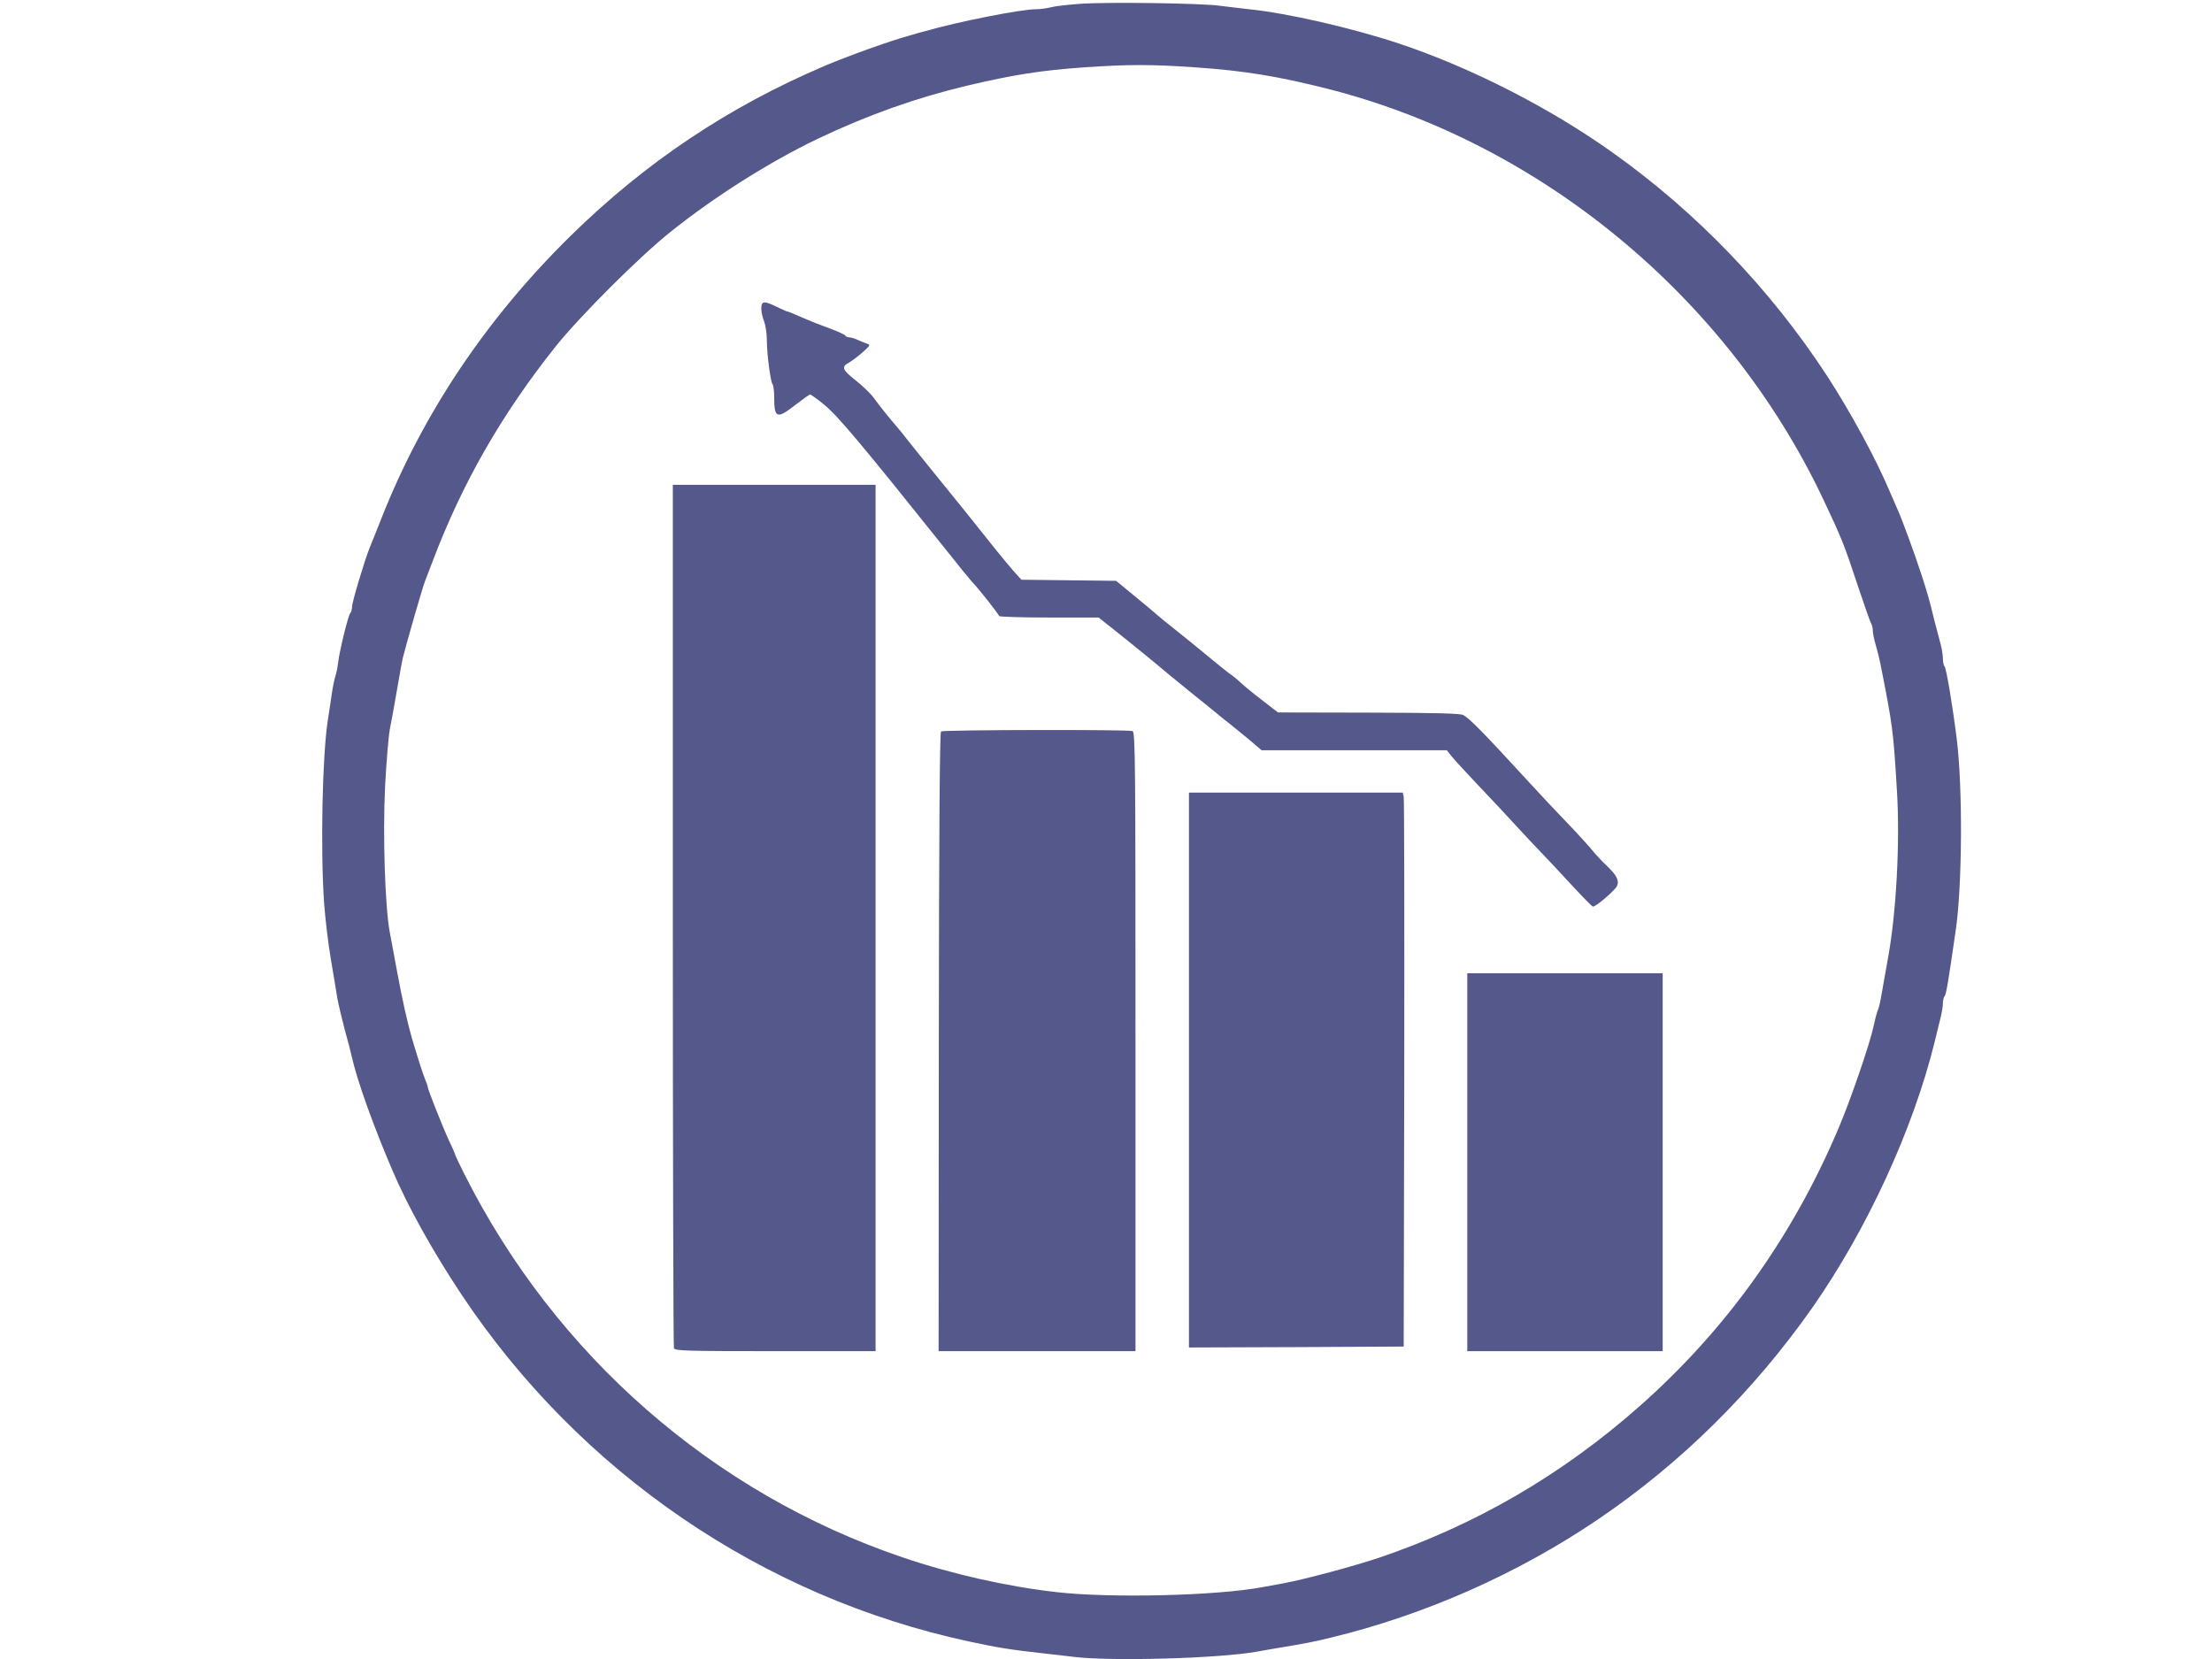
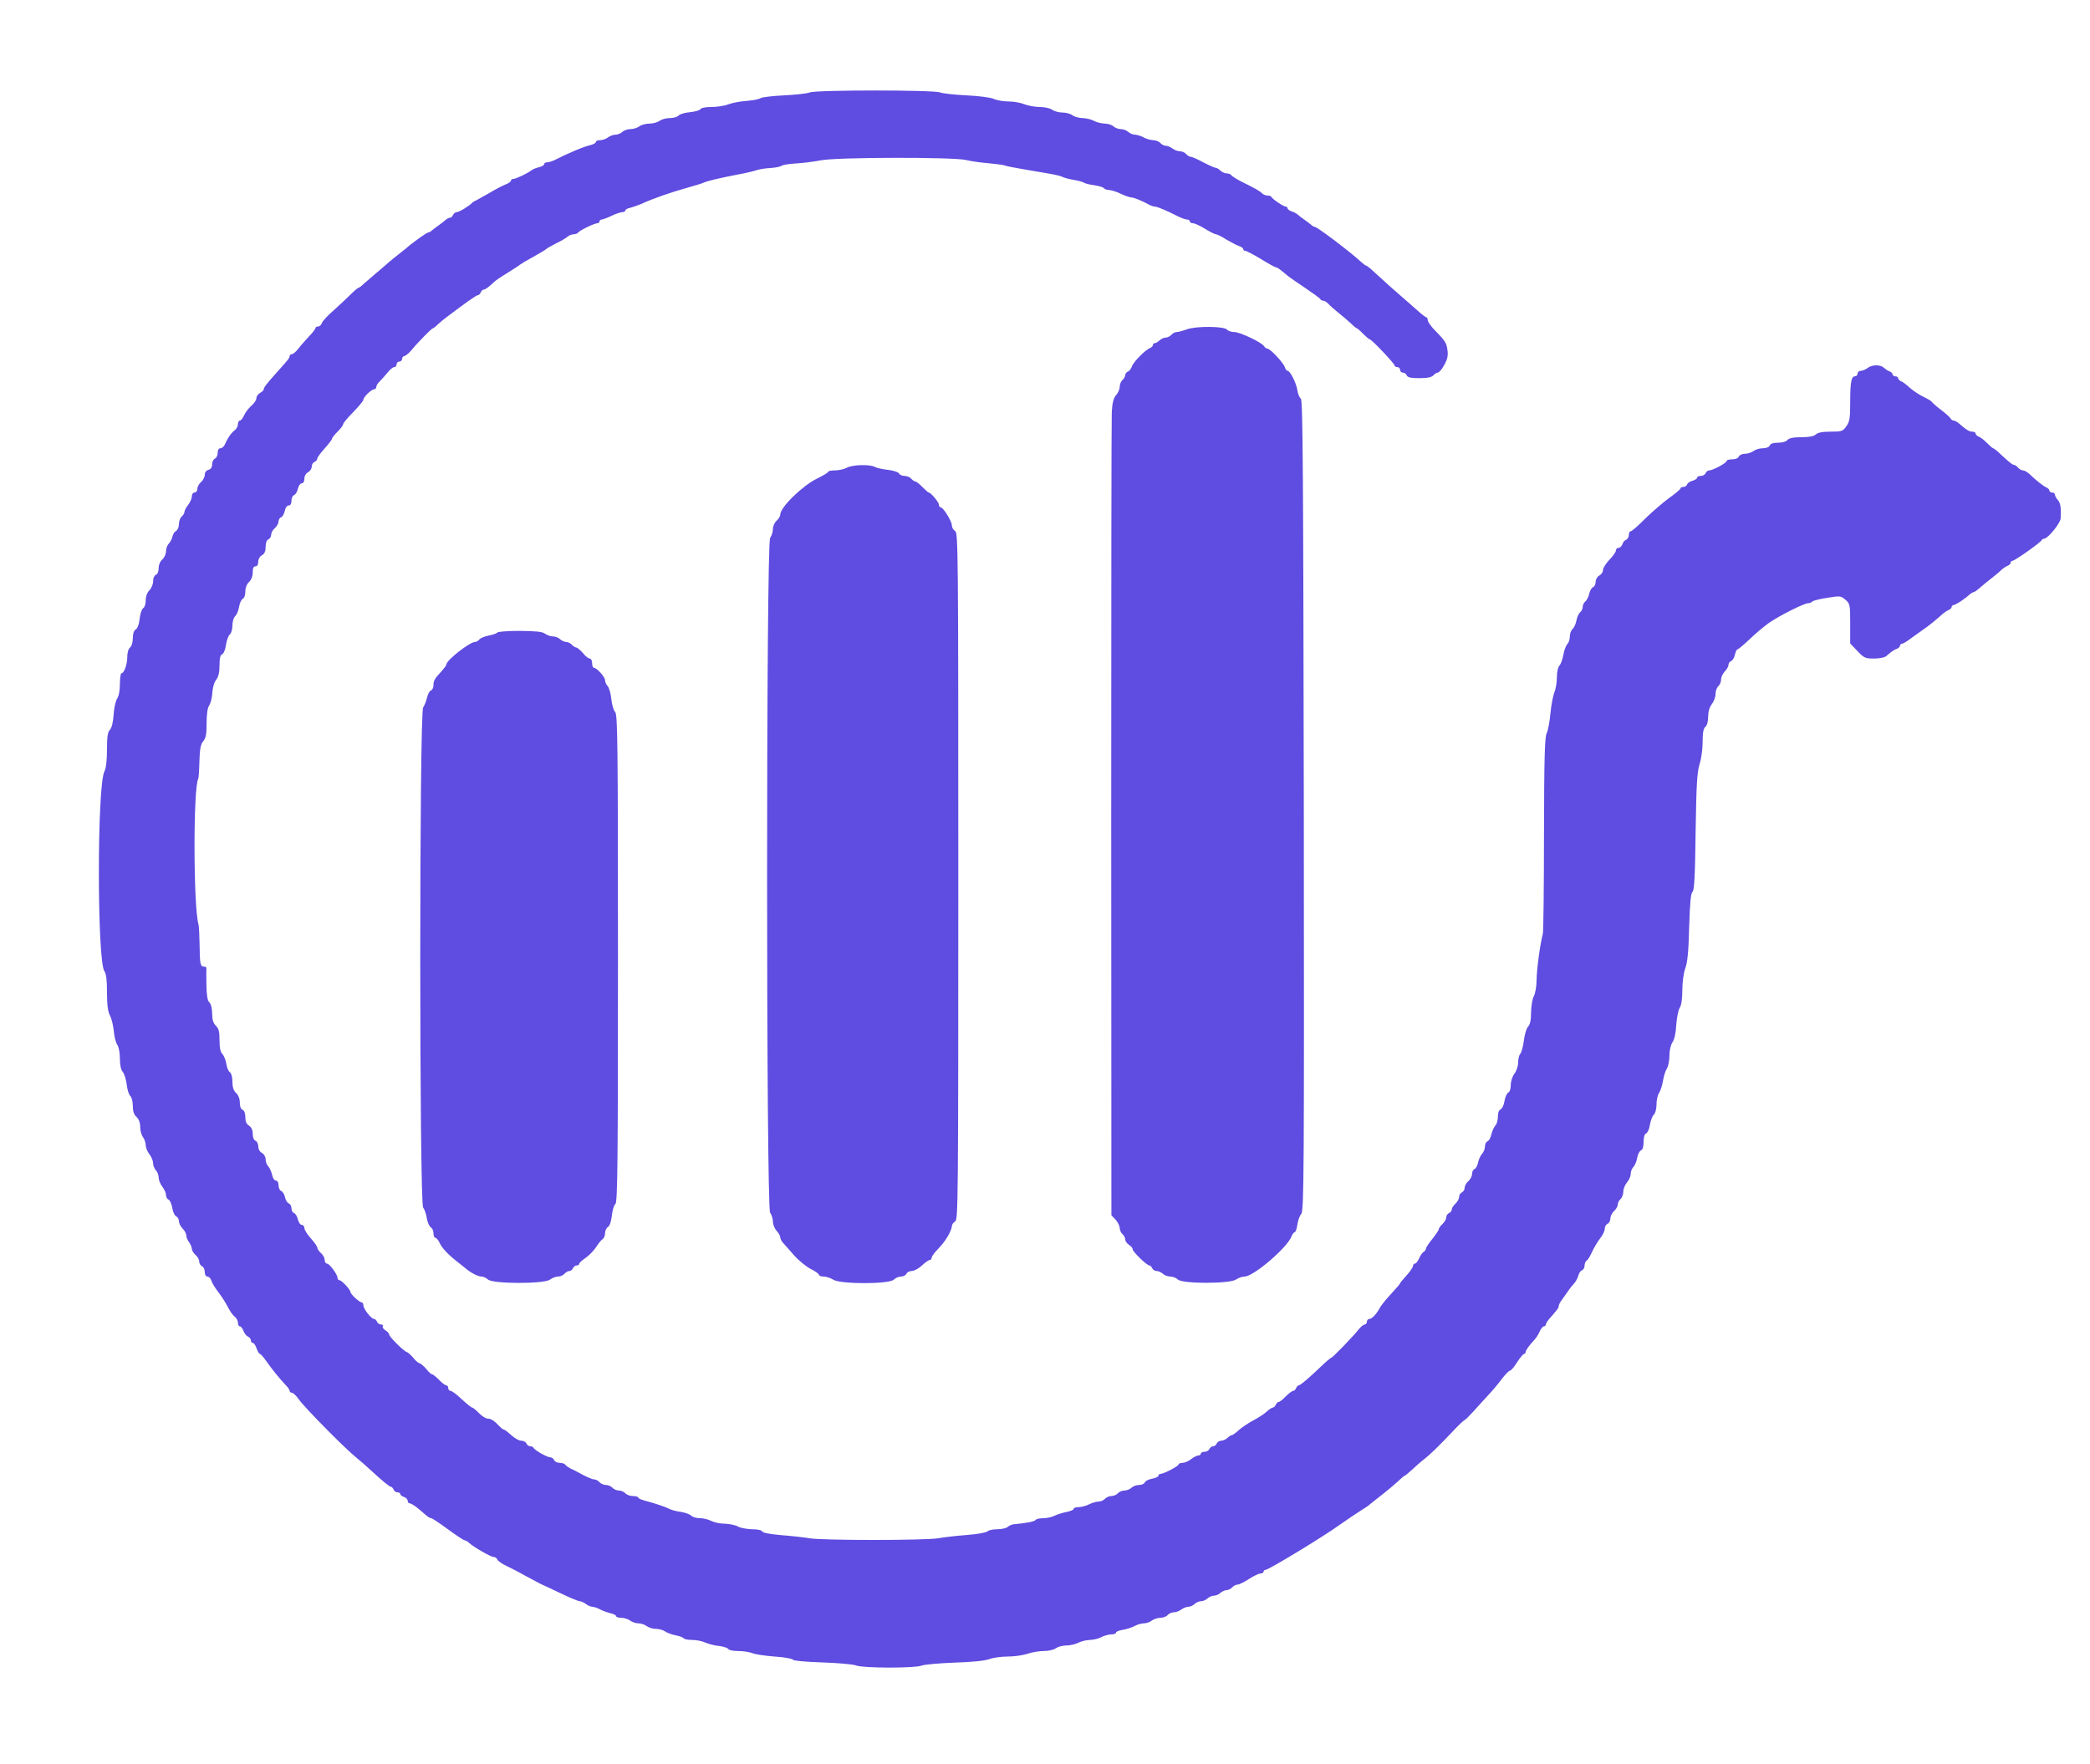
- <svg xmlns="http://www.w3.org/2000/svg" version="1.0" width="1200pt" height="900pt" viewBox="0 0 1200 900" preserveAspectRatio="xMidYMid meet">
-   <g transform="translate(0,900) scale(0.1,-0.1)" fill="#55588B" stroke="none">
-     <path d="M5855 8979 c-66 -5 -136 -13 -156 -19 -20 -5 -55 -10 -77 -10 -84 0 -422 -67 -607 -120 -16 -4 -55 -15 -85 -24 -105 -29 -325 -108 -453 -162 -524 -223 -972 -522 -1381 -923 -457 -449 -802 -964 -1026 -1531 -29 -74 -59 -148 -66 -165 -26 -65 -94 -291 -94 -315 0 -14 -4 -30 -9 -35 -12 -12 -59 -204 -67 -272 -3 -26 -10 -59 -15 -73 -5 -14 -14 -59 -20 -100 -6 -41 -15 -104 -21 -140 -29 -189 -40 -692 -20 -985 6 -88 23 -227 37 -310 14 -82 30 -177 35 -210 6 -33 24 -109 40 -170 17 -60 35 -130 40 -154 27 -120 112 -360 217 -606 86 -202 220 -442 378 -680 642 -963 1631 -1639 2752 -1880 157 -34 228 -45 408 -65 44 -5 118 -13 165 -19 208 -24 783 -8 990 29 30 6 84 15 120 21 151 25 180 31 280 55 510 123 1015 347 1450 642 450 305 842 693 1162 1148 297 425 547 968 664 1444 7 30 20 82 28 115 9 33 16 74 16 90 0 17 4 35 9 40 9 9 20 76 61 360 35 240 38 764 6 1030 -23 186 -57 388 -67 400 -5 5 -9 25 -9 45 0 19 -7 60 -16 90 -8 30 -21 80 -29 110 -30 123 -38 150 -72 255 -40 122 -104 296 -127 347 -8 18 -29 67 -47 108 -75 177 -211 426 -336 619 -307 471 -708 889 -1167 1215 -340 242 -765 459 -1157 590 -257 85 -605 165 -814 186 -49 6 -121 14 -160 19 -101 14 -619 21 -760 10z m625 -344 c275 -19 456 -49 735 -120 1151 -297 2155 -1129 2672 -2215 105 -222 116 -249 193 -482 34 -101 65 -191 71 -200 5 -10 9 -28 9 -40 0 -13 7 -48 16 -78 9 -30 20 -75 25 -100 67 -339 70 -360 90 -693 17 -279 -4 -666 -50 -912 -11 -60 -25 -141 -32 -180 -6 -38 -15 -79 -20 -90 -5 -11 -16 -49 -23 -85 -22 -103 -128 -412 -196 -570 -249 -585 -610 -1088 -1077 -1500 -421 -372 -890 -644 -1413 -821 -141 -47 -395 -115 -515 -138 -33 -6 -85 -16 -115 -21 -248 -47 -828 -61 -1120 -27 -267 30 -572 99 -835 189 -1027 348 -1882 1096 -2376 2079 -27 54 -49 100 -49 103 0 3 -15 39 -34 78 -33 71 -116 279 -116 293 0 4 -6 21 -13 38 -12 29 -37 105 -73 227 -24 83 -53 214 -79 355 -14 77 -32 174 -40 215 -26 136 -39 525 -26 794 7 133 19 273 26 311 8 39 26 138 40 220 14 83 28 157 30 165 22 88 109 389 120 415 4 11 23 61 42 110 161 425 374 797 667 1165 131 164 456 489 626 624 239 191 535 378 796 503 274 130 530 221 809 288 255 60 401 83 640 100 238 16 360 16 595 0z" />
-     <path d="M4130 7326 c0 -18 7 -50 15 -69 8 -20 15 -65 15 -99 0 -77 20 -230 31 -242 5 -6 9 -38 9 -72 0 -114 15 -119 117 -39 39 30 74 55 78 55 4 0 39 -25 77 -56 75 -62 205 -217 666 -794 63 -80 124 -154 134 -165 37 -38 148 -179 148 -187 0 -4 122 -8 270 -8 l270 0 108 -86 c128 -102 255 -207 262 -214 3 -3 57 -47 120 -98 63 -51 132 -106 152 -123 20 -17 52 -43 71 -57 19 -15 65 -53 103 -84 l68 -58 502 0 503 0 21 -27 c12 -16 79 -89 149 -163 71 -74 163 -173 206 -220 43 -47 104 -112 136 -145 32 -33 106 -112 164 -175 58 -63 111 -117 116 -118 12 -5 115 83 130 109 15 30 1 59 -52 110 -27 25 -63 64 -80 85 -17 21 -78 89 -137 150 -59 61 -150 158 -202 215 -258 281 -327 351 -362 370 -17 9 -149 12 -514 13 l-491 1 -84 65 c-46 35 -100 79 -120 98 -20 19 -48 41 -62 50 -13 10 -65 51 -114 92 -49 41 -127 104 -172 140 -46 36 -94 75 -107 87 -13 12 -68 58 -122 102 l-97 80 -257 3 -257 3 -38 42 c-21 24 -64 75 -96 115 -86 109 -285 356 -342 425 -27 33 -81 100 -120 149 -38 49 -78 98 -88 109 -26 29 -87 105 -121 152 -17 22 -60 63 -97 92 -72 57 -76 71 -30 96 14 8 46 32 71 54 40 36 43 40 25 46 -11 4 -34 13 -52 21 -17 8 -38 14 -46 14 -9 0 -18 4 -21 9 -3 5 -32 19 -63 31 -32 12 -76 29 -98 37 -22 9 -64 26 -93 39 -29 13 -56 24 -60 24 -4 0 -29 11 -57 25 -70 34 -85 33 -85 -9z" />
-     <path d="M3650 4036 c0 -1284 3 -2341 6 -2350 6 -14 63 -16 550 -16 l544 0 0 2350 0 2350 -550 0 -550 0 0 -2334z" />
-     <path d="M5105 5032 c-7 -4 -11 -580 -12 -1684 l-1 -1678 534 0 534 0 0 1679 c0 1522 -1 1679 -16 1685 -23 9 -1027 7 -1039 -2z" />
-     <path d="M6450 3195 l0 -1505 583 2 582 3 3 1480 c1 814 0 1490 -3 1503 l-5 22 -580 0 -580 0 0 -1505z" />
-     <path d="M7960 2695 l0 -1025 530 0 530 0 0 1025 0 1025 -530 0 -530 0 0 -1025z" />
+ <svg xmlns="http://www.w3.org/2000/svg" version="1.0" width="1133pt" height="956pt" viewBox="0 0 1133 956" preserveAspectRatio="xMidYMid meet">
+   <g transform="translate(0,956) scale(0.1,-0.1)" fill="#5F4CE0" stroke="none">
+     <path d="M4390 9059 c-14 -6 -77 -13 -140 -16 -63 -3 -120 -10 -127 -15 -7 -6 -41 -12 -75 -15 -35 -2 -80 -11 -101 -19 -20 -8 -62 -14 -91 -14 -32 0 -56 -5 -58 -11 -2 -6 -27 -14 -56 -17 -28 -2 -57 -11 -63 -18 -6 -8 -28 -14 -48 -14 -20 0 -45 -7 -55 -15 -11 -8 -36 -15 -55 -15 -20 0 -45 -7 -55 -15 -11 -8 -33 -15 -49 -15 -15 0 -35 -7 -43 -15 -9 -8 -25 -15 -37 -15 -12 0 -31 -7 -41 -15 -11 -8 -30 -15 -43 -15 -13 0 -23 -4 -23 -10 0 -5 -12 -12 -27 -16 -34 -7 -123 -44 -195 -81 -14 -7 -33 -13 -42 -13 -9 0 -16 -4 -16 -10 0 -5 -12 -13 -27 -16 -16 -4 -33 -11 -40 -16 -21 -17 -87 -48 -100 -48 -7 0 -13 -4 -13 -9 0 -5 -12 -14 -27 -20 -16 -6 -55 -26 -88 -46 -33 -19 -67 -38 -75 -42 -8 -3 -17 -9 -20 -12 -14 -16 -71 -51 -84 -51 -7 0 -16 -7 -20 -15 -3 -8 -10 -15 -16 -15 -6 0 -17 -6 -24 -12 -8 -7 -24 -20 -36 -28 -12 -8 -28 -21 -36 -27 -7 -7 -17 -13 -22 -13 -8 0 -87 -56 -119 -85 -6 -5 -26 -21 -44 -35 -18 -14 -43 -34 -55 -45 -12 -11 -44 -38 -70 -60 -26 -22 -56 -48 -66 -57 -10 -10 -21 -18 -25 -18 -3 0 -23 -17 -43 -37 -21 -21 -63 -60 -93 -87 -31 -27 -59 -57 -62 -67 -4 -11 -13 -19 -21 -19 -8 0 -14 -4 -14 -9 0 -5 -17 -26 -38 -48 -20 -22 -46 -51 -57 -66 -11 -14 -26 -26 -32 -27 -7 0 -13 -4 -13 -10 0 -11 -7 -19 -68 -87 -58 -65 -72 -83 -72 -93 0 -5 -9 -14 -20 -20 -11 -6 -20 -19 -20 -28 0 -10 -12 -29 -28 -42 -15 -14 -33 -37 -39 -52 -7 -16 -17 -28 -23 -28 -5 0 -10 -9 -10 -19 0 -11 -8 -26 -17 -33 -20 -15 -38 -41 -53 -75 -5 -13 -16 -23 -25 -23 -9 0 -15 -9 -15 -25 0 -14 -7 -28 -15 -31 -8 -4 -15 -17 -15 -31 0 -16 -7 -27 -20 -30 -12 -3 -20 -14 -20 -27 0 -12 -9 -29 -20 -39 -11 -9 -20 -26 -20 -37 0 -11 -7 -20 -15 -20 -9 0 -15 -9 -15 -21 0 -11 -9 -32 -20 -46 -11 -14 -20 -31 -20 -38 0 -7 -7 -18 -15 -25 -8 -7 -15 -25 -15 -41 0 -15 -7 -32 -15 -37 -9 -4 -17 -18 -20 -30 -2 -12 -11 -29 -19 -38 -9 -8 -16 -28 -16 -42 0 -15 -9 -35 -20 -45 -12 -10 -20 -29 -20 -47 0 -18 -6 -33 -15 -36 -9 -4 -15 -19 -15 -35 0 -16 -9 -38 -20 -49 -12 -12 -20 -33 -20 -55 0 -18 -6 -38 -14 -42 -7 -4 -16 -30 -19 -57 -3 -30 -11 -52 -21 -58 -10 -6 -16 -23 -16 -47 0 -22 -6 -44 -15 -51 -9 -7 -15 -29 -15 -51 0 -40 -17 -89 -32 -89 -4 0 -8 -26 -8 -58 0 -35 -6 -66 -15 -79 -8 -12 -17 -51 -19 -87 -3 -42 -10 -71 -20 -82 -12 -12 -16 -37 -16 -107 0 -59 -5 -102 -14 -119 -40 -77 -40 -1025 0 -1083 10 -13 14 -50 14 -115 0 -67 5 -104 16 -125 9 -16 18 -55 21 -84 2 -30 11 -64 19 -75 8 -12 14 -44 14 -75 0 -35 6 -61 15 -71 9 -10 18 -40 22 -69 3 -28 12 -56 19 -62 8 -6 14 -30 14 -54 0 -29 6 -47 20 -60 13 -12 20 -31 20 -54 0 -20 7 -45 15 -55 8 -11 15 -31 15 -44 0 -13 9 -35 20 -49 11 -14 20 -36 20 -49 0 -12 7 -29 15 -38 8 -8 15 -26 15 -39 0 -13 9 -36 20 -50 11 -14 20 -34 20 -45 0 -11 6 -22 14 -25 7 -3 16 -23 20 -45 3 -22 13 -42 21 -46 8 -3 15 -15 15 -26 0 -11 9 -29 20 -40 11 -11 20 -28 20 -37 0 -10 7 -27 15 -37 8 -11 15 -27 15 -36 0 -8 9 -23 20 -33 11 -9 20 -25 20 -36 0 -10 7 -21 15 -25 8 -3 15 -17 15 -31 0 -15 6 -25 14 -25 8 0 18 -10 22 -22 3 -13 21 -41 38 -63 17 -22 40 -58 51 -80 11 -22 28 -46 38 -53 9 -7 17 -22 17 -33 0 -10 5 -19 10 -19 6 0 15 -11 20 -25 5 -14 17 -28 25 -31 8 -4 15 -12 15 -20 0 -8 5 -14 11 -14 5 0 15 -13 20 -30 6 -16 14 -30 19 -30 4 0 20 -19 36 -42 28 -40 70 -92 106 -130 10 -10 18 -22 18 -28 0 -5 6 -10 13 -10 6 0 23 -16 37 -36 31 -44 239 -255 304 -309 27 -22 66 -56 86 -75 65 -60 102 -90 110 -90 4 0 10 -7 14 -15 3 -8 12 -15 21 -15 8 0 15 -4 15 -9 0 -5 9 -13 20 -16 11 -3 20 -13 20 -21 0 -8 6 -14 13 -14 6 0 28 -14 47 -30 19 -16 40 -34 47 -40 7 -5 16 -10 21 -10 5 0 45 -27 90 -60 45 -33 86 -60 91 -60 5 0 16 -6 23 -13 23 -22 118 -77 133 -77 9 0 18 -6 21 -14 3 -8 26 -24 52 -36 26 -12 74 -37 107 -56 33 -18 67 -36 75 -40 8 -3 56 -26 107 -50 50 -24 98 -44 105 -44 8 0 23 -7 34 -15 10 -8 26 -15 34 -15 8 0 27 -6 42 -14 15 -8 40 -17 57 -21 17 -4 31 -11 31 -16 0 -5 13 -9 28 -9 16 0 37 -7 48 -15 10 -8 31 -15 45 -15 14 0 34 -7 45 -15 10 -8 33 -15 49 -15 17 0 40 -6 51 -14 11 -8 37 -17 57 -21 21 -4 40 -11 43 -16 3 -5 23 -9 46 -9 22 0 54 -6 71 -14 18 -8 52 -17 77 -19 24 -3 46 -11 48 -16 2 -6 25 -11 52 -11 27 0 61 -5 77 -11 15 -7 70 -15 121 -19 52 -3 97 -11 100 -17 4 -6 69 -12 162 -15 85 -3 168 -10 183 -17 37 -14 316 -15 354 0 15 6 96 13 178 16 95 3 164 10 188 19 20 8 66 14 101 14 35 0 83 7 106 15 23 8 63 15 89 15 25 0 55 7 65 15 11 8 36 15 57 15 20 0 50 7 65 15 16 8 45 15 64 15 19 1 46 7 60 15 14 8 37 14 53 15 15 0 27 4 27 10 0 5 17 12 38 15 20 3 49 13 64 21 14 8 37 14 50 14 12 0 32 7 42 15 11 8 32 15 47 15 14 0 32 7 39 15 7 8 22 15 34 15 11 0 30 7 40 15 11 8 28 15 39 15 10 0 25 7 33 15 9 8 24 15 35 15 11 0 27 7 35 15 9 8 24 15 35 15 11 0 27 7 35 15 9 8 24 15 33 15 10 0 24 7 31 15 7 8 20 15 29 15 9 0 36 14 61 30 25 16 53 30 63 30 9 0 17 5 17 10 0 6 5 10 11 10 16 0 313 180 400 243 41 29 92 63 114 77 22 13 45 29 51 35 7 5 26 21 44 35 42 32 99 80 122 102 10 10 20 18 23 18 2 0 20 15 39 32 19 18 47 43 63 55 36 28 83 74 156 151 32 34 61 62 65 63 4 0 25 21 47 45 22 25 58 64 80 88 22 23 56 63 75 89 19 25 40 47 46 47 5 0 23 20 38 45 16 25 33 45 37 45 5 0 9 4 9 10 0 9 19 36 50 69 8 9 21 29 27 44 7 15 17 27 23 27 5 0 10 5 10 10 0 5 9 20 20 32 43 49 50 58 50 69 0 6 8 21 18 34 9 12 24 33 32 45 8 13 23 31 32 41 10 10 20 30 24 43 3 14 12 27 20 30 8 3 14 14 14 25 0 11 5 23 11 27 6 3 17 21 25 38 16 34 30 59 57 95 9 13 17 32 17 43 0 10 7 21 15 24 8 4 15 16 15 29 0 12 9 30 20 40 11 10 20 26 20 35 0 10 7 23 15 30 8 7 15 25 15 40 0 15 9 37 20 50 11 13 20 33 20 46 0 12 6 29 14 37 8 8 18 30 21 50 4 20 13 38 21 41 9 3 14 20 14 46 0 25 5 43 14 46 7 3 17 23 20 46 4 22 13 47 21 55 9 8 15 33 15 56 0 24 6 51 14 62 7 11 17 40 21 65 4 25 13 55 21 67 8 12 14 44 14 70 0 29 7 58 16 72 11 15 19 51 21 95 3 39 11 81 19 93 9 14 14 49 14 96 0 44 7 93 16 118 12 32 18 93 21 224 4 130 9 183 18 190 10 8 14 84 17 325 4 256 8 324 21 365 9 28 17 82 17 121 0 51 4 75 15 84 9 7 15 29 15 55 0 27 7 51 20 68 11 14 20 39 20 55 0 16 7 35 15 42 8 7 15 23 15 36 0 13 9 33 20 44 11 11 20 27 20 35 0 9 6 18 14 21 8 3 18 19 21 35 4 16 10 29 14 29 5 0 34 25 66 55 32 31 79 70 104 88 58 40 191 107 213 107 9 0 19 4 22 9 3 4 39 14 80 20 72 12 75 11 100 -10 25 -22 26 -27 26 -130 l0 -107 39 -41 c36 -38 43 -41 91 -41 28 0 58 6 65 13 29 25 40 33 58 40 9 3 17 11 17 17 0 5 5 10 11 10 5 0 30 15 53 33 24 17 54 39 66 47 28 19 79 61 100 81 9 8 24 18 33 22 9 3 17 11 17 17 0 5 5 10 10 10 11 0 63 34 88 58 7 6 17 12 21 12 4 0 22 12 39 28 17 15 46 38 64 52 18 14 40 32 48 41 9 8 24 18 33 22 9 3 17 11 17 17 0 5 4 10 10 10 12 0 154 100 158 112 2 4 8 8 14 8 19 0 88 84 89 110 3 59 -1 83 -15 99 -9 10 -16 23 -16 29 0 7 -7 12 -15 12 -8 0 -15 5 -15 10 0 6 -7 13 -15 17 -15 5 -58 39 -96 76 -11 9 -25 17 -33 17 -7 0 -19 7 -26 15 -7 8 -17 15 -22 15 -9 0 -32 19 -89 73 -11 9 -21 17 -24 17 -3 0 -18 13 -33 28 -15 16 -35 31 -45 35 -9 3 -17 11 -17 17 0 5 -8 10 -18 10 -17 0 -30 8 -79 50 -7 5 -17 10 -22 10 -6 0 -14 6 -18 13 -4 7 -28 28 -53 47 -25 19 -46 38 -48 42 -2 4 -22 16 -45 27 -23 11 -56 33 -74 49 -17 16 -38 32 -47 35 -9 4 -16 11 -16 17 0 5 -7 10 -15 10 -8 0 -15 5 -15 10 0 6 -8 14 -17 17 -10 4 -24 13 -31 20 -18 17 -64 17 -88 -2 -10 -8 -27 -15 -36 -15 -10 0 -18 -7 -18 -15 0 -8 -6 -15 -14 -15 -20 0 -26 -32 -26 -143 0 -84 -3 -103 -21 -128 -19 -27 -25 -29 -85 -29 -45 0 -70 -5 -80 -15 -11 -10 -36 -15 -78 -15 -44 0 -67 -5 -76 -15 -7 -9 -29 -15 -52 -15 -25 0 -41 -5 -44 -15 -4 -9 -19 -15 -38 -15 -17 0 -40 -7 -50 -15 -11 -8 -32 -15 -47 -15 -15 0 -29 -7 -33 -15 -3 -9 -18 -15 -36 -15 -16 0 -30 -4 -30 -9 0 -11 -75 -51 -94 -51 -8 0 -16 -7 -20 -15 -3 -8 -15 -15 -26 -15 -11 0 -20 -4 -20 -10 0 -5 -11 -12 -24 -16 -14 -3 -27 -12 -30 -20 -3 -8 -12 -14 -21 -14 -8 0 -15 -3 -15 -8 0 -4 -28 -28 -62 -52 -34 -25 -92 -75 -130 -112 -37 -38 -72 -68 -78 -68 -5 0 -10 -9 -10 -20 0 -11 -7 -23 -15 -26 -8 -3 -17 -14 -20 -25 -4 -10 -13 -19 -21 -19 -8 0 -14 -6 -14 -14 0 -8 -16 -31 -35 -50 -19 -20 -35 -45 -35 -56 0 -11 -9 -24 -20 -30 -11 -6 -20 -21 -20 -34 0 -13 -6 -26 -14 -29 -8 -3 -17 -19 -21 -36 -3 -16 -13 -35 -21 -42 -8 -6 -14 -19 -14 -29 0 -10 -6 -23 -14 -29 -8 -7 -17 -27 -20 -45 -4 -19 -13 -39 -21 -46 -8 -7 -15 -25 -15 -41 0 -15 -6 -34 -14 -41 -7 -8 -17 -34 -21 -58 -4 -24 -14 -50 -21 -58 -8 -8 -14 -34 -14 -63 0 -27 -6 -65 -14 -83 -7 -18 -17 -69 -21 -113 -4 -45 -13 -93 -20 -107 -11 -20 -14 -133 -15 -545 0 -285 -3 -529 -6 -542 -16 -63 -33 -191 -34 -249 0 -36 -7 -76 -15 -90 -8 -14 -14 -52 -15 -87 0 -43 -5 -66 -16 -78 -9 -9 -19 -42 -23 -76 -4 -32 -13 -65 -19 -71 -7 -7 -12 -28 -12 -47 0 -20 -9 -47 -20 -61 -11 -14 -20 -41 -20 -61 0 -22 -6 -39 -14 -42 -7 -3 -16 -23 -20 -45 -3 -22 -13 -42 -21 -46 -9 -3 -15 -18 -15 -40 0 -19 -6 -41 -14 -48 -7 -8 -17 -29 -21 -47 -4 -18 -13 -35 -21 -38 -8 -3 -14 -16 -14 -28 0 -13 -7 -30 -15 -39 -8 -8 -18 -29 -22 -46 -3 -18 -12 -34 -19 -37 -8 -3 -14 -15 -14 -27 0 -12 -9 -29 -20 -39 -11 -9 -20 -25 -20 -36 0 -10 -7 -21 -15 -25 -8 -3 -15 -14 -15 -24 0 -10 -9 -27 -20 -37 -11 -10 -20 -24 -20 -32 0 -7 -7 -16 -15 -19 -8 -4 -15 -14 -15 -24 0 -9 -9 -25 -20 -35 -11 -10 -20 -23 -20 -28 0 -5 -16 -29 -35 -53 -19 -23 -35 -47 -35 -53 0 -5 -6 -14 -13 -18 -7 -4 -18 -20 -24 -35 -7 -16 -17 -28 -23 -28 -5 0 -10 -6 -10 -13 0 -7 -16 -30 -35 -51 -19 -21 -35 -40 -35 -42 0 -4 -13 -19 -65 -76 -19 -21 -39 -47 -45 -58 -18 -34 -43 -60 -57 -60 -7 0 -13 -7 -13 -15 0 -8 -6 -15 -12 -15 -7 -1 -22 -13 -33 -27 -28 -36 -141 -153 -148 -153 -3 0 -28 -21 -55 -47 -68 -65 -113 -103 -122 -103 -4 0 -10 -7 -14 -15 -3 -8 -10 -15 -16 -15 -6 0 -24 -14 -40 -30 -16 -17 -33 -30 -39 -30 -5 0 -11 -7 -15 -15 -3 -8 -10 -15 -15 -15 -6 0 -21 -10 -35 -23 -13 -12 -45 -33 -72 -47 -26 -14 -61 -37 -78 -52 -17 -16 -34 -28 -39 -28 -5 0 -15 -7 -23 -15 -9 -8 -24 -15 -34 -15 -10 0 -20 -7 -24 -15 -3 -8 -12 -15 -20 -15 -7 0 -16 -7 -20 -15 -3 -8 -15 -15 -26 -15 -11 0 -20 -4 -20 -10 0 -5 -6 -10 -14 -10 -7 0 -25 -9 -39 -20 -14 -11 -35 -20 -46 -20 -12 0 -21 -4 -21 -8 0 -9 -81 -52 -99 -52 -6 0 -11 -4 -11 -10 0 -5 -15 -12 -34 -16 -19 -3 -37 -12 -40 -20 -3 -8 -17 -14 -31 -14 -15 0 -33 -7 -41 -15 -9 -8 -26 -15 -38 -15 -13 0 -29 -7 -36 -15 -7 -8 -23 -15 -35 -15 -12 0 -28 -7 -35 -15 -7 -8 -23 -15 -35 -15 -13 0 -36 -7 -51 -15 -16 -8 -41 -15 -56 -15 -16 0 -28 -4 -28 -10 0 -5 -17 -12 -37 -16 -21 -4 -50 -13 -65 -20 -15 -8 -43 -14 -62 -14 -19 0 -37 -4 -41 -9 -5 -9 -52 -18 -120 -24 -11 -1 -26 -8 -33 -15 -7 -6 -32 -12 -56 -12 -23 0 -47 -5 -54 -12 -6 -6 -55 -15 -109 -19 -54 -4 -125 -12 -158 -18 -78 -12 -624 -12 -695 0 -30 5 -100 13 -154 17 -62 5 -101 13 -104 20 -2 7 -25 12 -55 12 -29 1 -63 7 -77 15 -14 8 -45 14 -70 15 -25 0 -58 7 -74 15 -15 8 -43 15 -61 15 -19 0 -40 6 -47 13 -7 8 -33 17 -56 21 -24 3 -51 10 -60 15 -26 13 -83 32 -129 44 -24 6 -43 14 -43 19 0 4 -13 8 -29 8 -16 0 -34 7 -41 15 -7 8 -23 15 -35 15 -12 0 -28 7 -35 15 -7 8 -23 15 -35 15 -12 0 -28 7 -35 15 -7 8 -19 15 -27 15 -13 0 -47 15 -93 41 -8 5 -25 13 -37 18 -11 6 -24 15 -28 20 -3 6 -17 11 -31 11 -14 0 -27 7 -30 15 -4 8 -13 15 -21 15 -17 0 -86 39 -91 52 -2 4 -10 8 -18 8 -8 0 -17 7 -20 15 -4 8 -16 15 -28 15 -12 0 -36 13 -54 30 -18 16 -36 30 -40 30 -4 0 -15 8 -24 18 -29 31 -47 42 -65 42 -10 0 -31 14 -47 30 -16 17 -33 30 -37 30 -4 0 -29 20 -56 45 -26 25 -53 45 -60 45 -7 0 -13 7 -13 15 0 8 -5 15 -10 15 -6 0 -24 13 -40 30 -16 16 -33 30 -38 30 -4 0 -19 13 -32 30 -14 16 -30 29 -35 30 -6 0 -22 13 -35 30 -14 16 -29 29 -33 30 -13 0 -97 83 -97 95 0 6 -9 16 -20 23 -12 7 -18 17 -15 22 3 6 -1 10 -10 10 -8 0 -18 7 -21 15 -4 8 -10 15 -16 15 -15 0 -57 53 -58 73 0 9 -4 17 -9 17 -13 0 -61 45 -61 56 -1 14 -48 64 -60 64 -5 0 -10 5 -10 12 0 19 -44 78 -57 78 -7 0 -13 9 -13 20 0 11 -9 28 -20 37 -11 10 -20 23 -20 30 0 6 -16 29 -35 50 -19 21 -35 46 -35 56 0 9 -6 17 -14 17 -8 0 -17 13 -21 29 -3 16 -13 32 -21 35 -8 3 -14 15 -14 26 0 11 -6 23 -14 26 -8 3 -18 18 -21 34 -3 16 -13 31 -21 34 -8 3 -14 17 -14 31 0 15 -6 25 -14 25 -8 0 -18 14 -21 32 -4 17 -14 38 -21 46 -8 7 -14 24 -14 37 0 14 -9 29 -20 35 -12 6 -20 21 -20 36 0 13 -7 27 -15 30 -9 4 -15 19 -15 38 0 20 -7 35 -20 44 -14 8 -20 23 -20 46 0 21 -6 36 -15 40 -9 3 -15 18 -15 39 0 21 -8 41 -20 52 -14 13 -20 31 -20 61 0 25 -6 46 -13 51 -8 4 -17 25 -20 46 -3 20 -13 44 -21 53 -11 10 -16 34 -16 75 0 46 -4 63 -20 79 -14 14 -20 33 -20 66 0 27 -6 51 -15 60 -11 11 -15 39 -16 97 -1 45 -1 85 0 90 0 4 -5 7 -13 7 -20 0 -23 14 -24 119 -1 51 -3 100 -6 110 -28 96 -29 746 -1 790 2 4 5 46 6 95 2 67 7 92 21 108 14 16 18 38 18 97 0 51 5 84 14 97 8 12 16 42 17 69 2 27 10 57 21 70 12 16 18 40 18 78 0 38 4 57 14 60 8 3 18 26 21 51 4 25 13 51 21 57 8 6 14 28 14 49 0 21 7 43 15 50 8 7 18 30 21 51 4 21 13 40 20 43 8 3 14 20 14 39 0 21 8 41 20 52 12 11 20 31 20 52 0 23 5 33 15 33 9 0 15 9 15 25 0 14 8 29 20 35 14 8 20 21 20 46 0 22 6 37 15 40 8 4 15 15 15 25 0 11 9 27 20 36 11 10 20 26 20 36 0 9 6 20 14 23 8 3 16 18 20 35 3 17 12 29 21 29 9 0 15 9 15 25 0 14 6 28 14 31 8 3 18 19 21 35 4 16 13 29 21 29 8 0 14 10 14 25 0 14 8 29 20 35 11 6 20 20 20 31 0 11 7 22 15 25 8 4 15 11 15 18 0 6 18 31 40 55 22 25 40 48 40 53 0 5 14 22 30 38 16 16 30 34 30 40 0 6 25 36 55 66 30 31 55 61 55 67 0 15 44 57 59 57 6 0 11 6 11 13 0 7 8 20 18 29 9 9 28 30 42 47 13 17 30 31 37 31 7 0 13 7 13 15 0 8 7 15 15 15 8 0 15 7 15 15 0 8 6 15 13 15 6 1 23 15 37 31 32 40 110 119 116 119 3 0 15 9 27 21 12 11 33 29 47 39 106 80 162 120 171 120 5 0 12 7 15 15 4 8 10 15 15 15 10 0 26 12 57 41 9 9 42 31 72 49 30 19 62 39 70 46 8 6 42 26 75 44 33 18 62 36 65 39 3 4 28 18 55 32 28 13 56 30 63 37 7 6 22 12 32 12 10 0 22 5 25 10 7 11 88 50 104 50 6 0 11 5 11 10 0 6 6 10 13 10 6 1 30 9 52 20 22 11 48 19 58 20 9 0 17 4 17 9 0 5 12 12 28 15 15 4 41 13 57 20 68 31 157 62 260 91 33 9 69 20 80 25 22 10 83 24 190 45 39 7 81 17 95 22 14 5 48 11 75 12 28 2 55 7 61 12 6 5 42 11 80 13 38 2 98 10 134 17 86 17 712 18 785 2 28 -7 84 -15 125 -18 41 -4 82 -9 90 -13 8 -3 49 -11 90 -18 41 -7 104 -18 140 -24 36 -6 72 -14 80 -19 9 -5 36 -12 60 -16 25 -4 50 -11 55 -15 6 -4 31 -11 57 -14 26 -4 50 -11 53 -17 4 -5 16 -9 28 -9 12 -1 40 -9 62 -20 22 -11 47 -19 56 -20 15 0 59 -18 101 -41 10 -5 23 -9 29 -9 13 0 69 -24 121 -51 20 -10 44 -19 52 -19 9 0 16 -4 16 -10 0 -5 7 -10 16 -10 9 0 39 -13 66 -30 26 -16 53 -30 60 -30 6 0 32 -13 57 -29 26 -15 57 -32 69 -35 12 -4 22 -12 22 -17 0 -5 5 -9 11 -9 6 0 45 -20 86 -45 40 -25 77 -45 82 -45 7 0 21 -11 68 -50 6 -5 47 -33 90 -62 43 -29 80 -56 81 -60 2 -5 9 -8 16 -8 6 0 19 -8 27 -17 9 -10 33 -31 54 -48 20 -16 51 -42 67 -57 16 -16 31 -28 34 -28 2 0 18 -13 34 -30 16 -16 32 -30 36 -30 10 0 134 -131 134 -141 0 -5 7 -9 15 -9 8 0 15 -7 15 -15 0 -8 7 -15 15 -15 9 0 18 -7 21 -15 5 -11 22 -15 69 -15 43 0 66 5 75 15 7 8 18 15 24 15 7 0 23 18 35 41 17 30 22 51 18 79 -5 41 -12 52 -69 110 -21 21 -38 46 -38 54 0 9 -4 16 -8 16 -4 0 -26 17 -49 38 -23 20 -62 55 -88 77 -42 36 -74 65 -157 141 -14 13 -29 24 -32 24 -3 0 -14 8 -25 18 -58 54 -240 192 -253 192 -5 0 -15 6 -22 13 -8 6 -24 19 -36 27 -12 8 -28 20 -34 26 -7 6 -22 15 -34 18 -12 4 -22 12 -22 17 0 5 -5 9 -10 9 -12 0 -73 41 -78 53 -2 4 -11 7 -21 7 -9 0 -22 5 -28 11 -13 13 -37 27 -110 63 -28 14 -55 31 -58 36 -3 6 -15 10 -25 10 -10 0 -25 7 -34 15 -8 8 -19 15 -25 15 -6 0 -37 14 -68 30 -31 17 -61 30 -68 30 -7 0 -18 7 -25 15 -7 8 -22 15 -34 15 -11 0 -30 7 -40 15 -11 8 -27 15 -37 15 -9 0 -22 7 -29 15 -7 8 -24 15 -39 15 -14 1 -37 7 -51 15 -14 8 -35 14 -47 15 -12 0 -28 7 -37 15 -8 8 -26 15 -40 15 -13 0 -31 7 -40 15 -8 8 -30 15 -48 15 -18 1 -44 7 -58 15 -14 8 -41 14 -61 15 -19 0 -44 7 -55 15 -10 8 -35 15 -55 15 -19 0 -44 7 -55 15 -10 8 -41 15 -67 15 -26 0 -64 7 -84 15 -19 8 -58 15 -85 15 -28 0 -64 6 -81 14 -19 8 -81 16 -147 19 -63 3 -128 10 -144 16 -36 14 -670 14 -706 0z" />
+     <path d="M6435 7775 c-22 -8 -47 -15 -56 -15 -9 0 -22 -7 -29 -15 -7 -8 -21 -15 -31 -15 -9 0 -24 -7 -33 -15 -8 -8 -19 -15 -25 -15 -6 0 -11 -5 -11 -10 0 -6 -7 -13 -16 -17 -26 -10 -91 -76 -98 -100 -4 -11 -13 -24 -21 -27 -8 -3 -15 -12 -15 -19 0 -8 -7 -20 -15 -27 -8 -7 -15 -23 -15 -37 0 -13 -9 -33 -19 -44 -14 -16 -21 -40 -24 -93 -2 -39 -3 -1035 -3 -2213 l1 -2141 23 -24 c12 -14 22 -34 22 -45 0 -11 7 -26 15 -33 8 -7 15 -20 15 -29 0 -9 9 -22 20 -29 11 -7 20 -17 20 -24 0 -13 77 -88 91 -88 5 0 12 -7 15 -15 4 -8 14 -15 24 -15 10 0 25 -7 34 -15 8 -8 26 -15 40 -15 13 0 32 -7 41 -16 24 -24 282 -24 316 0 13 9 34 16 46 16 48 0 231 156 254 217 4 12 13 23 17 23 5 0 12 18 15 41 3 22 12 48 21 58 15 16 16 217 14 2215 -3 1777 -5 2198 -16 2205 -7 4 -16 25 -19 47 -7 40 -39 104 -53 104 -5 0 -12 9 -15 20 -8 24 -79 100 -94 100 -6 0 -14 6 -18 13 -13 21 -131 77 -162 77 -16 0 -33 6 -39 13 -16 19 -167 20 -217 2z" />
+     <path d="M4590 7024 c-14 -7 -42 -14 -62 -14 -21 0 -38 -3 -38 -7 0 -5 -28 -21 -62 -38 -79 -39 -198 -155 -198 -194 0 -9 -9 -24 -20 -34 -11 -9 -20 -29 -20 -45 0 -15 -7 -37 -15 -48 -22 -29 -22 -3629 0 -3658 8 -11 15 -33 15 -48 0 -16 9 -38 20 -50 11 -12 20 -28 20 -36 0 -7 6 -19 13 -27 6 -7 33 -38 59 -67 26 -30 68 -64 93 -77 25 -12 45 -27 45 -32 0 -5 11 -9 25 -9 14 0 38 -8 52 -17 38 -25 302 -25 328 0 9 9 27 17 40 17 12 0 25 7 29 15 3 8 16 15 28 15 13 0 38 13 56 30 18 17 37 30 43 30 5 0 9 5 9 10 0 6 9 20 20 33 43 46 48 53 69 87 11 19 21 43 21 52 0 9 8 21 18 27 16 9 17 109 17 1871 0 1762 -1 1862 -17 1871 -10 6 -18 20 -18 31 0 23 -47 98 -61 98 -5 0 -9 6 -9 14 0 13 -44 66 -55 66 -3 0 -19 14 -35 30 -16 17 -33 30 -38 30 -5 0 -15 7 -22 15 -7 8 -23 15 -36 15 -13 0 -27 6 -31 14 -4 7 -31 16 -60 19 -28 3 -60 10 -71 16 -28 15 -122 12 -152 -5z" />
+     <path d="M2696 6131 c-4 -5 -24 -12 -45 -16 -22 -4 -45 -13 -52 -21 -6 -8 -17 -14 -24 -14 -28 0 -154 -98 -155 -122 0 -4 -10 -18 -22 -32 -42 -45 -48 -55 -48 -80 0 -13 -6 -26 -14 -29 -8 -3 -17 -21 -21 -39 -4 -18 -14 -42 -21 -53 -21 -30 -21 -2681 0 -2711 8 -11 17 -37 20 -59 4 -22 13 -43 21 -48 8 -4 15 -19 15 -32 0 -14 5 -25 10 -25 6 0 16 -12 23 -27 12 -28 47 -65 100 -106 16 -12 34 -27 40 -32 28 -24 68 -45 86 -45 11 0 27 -7 36 -16 24 -24 301 -25 336 -1 13 10 33 17 45 17 12 0 27 7 34 15 7 8 19 15 27 15 7 0 16 7 19 15 4 8 12 15 20 15 8 0 14 4 14 9 0 5 15 19 33 31 19 13 45 39 58 59 13 20 29 40 36 44 7 4 13 19 13 32 0 13 7 28 15 33 10 5 18 29 22 63 3 29 12 58 19 62 12 7 14 231 14 1329 0 1168 -2 1323 -15 1338 -9 9 -18 41 -21 71 -3 30 -12 61 -20 70 -8 8 -14 23 -14 32 0 17 -45 67 -60 67 -6 0 -10 11 -10 25 0 14 -6 25 -13 25 -7 0 -24 13 -37 30 -14 16 -30 29 -36 30 -6 0 -17 7 -24 15 -7 8 -21 15 -31 15 -9 0 -24 7 -33 15 -8 8 -25 15 -38 15 -13 0 -33 7 -44 15 -14 11 -49 14 -136 15 -64 0 -119 -4 -122 -9z" />
  </g>
</svg>
